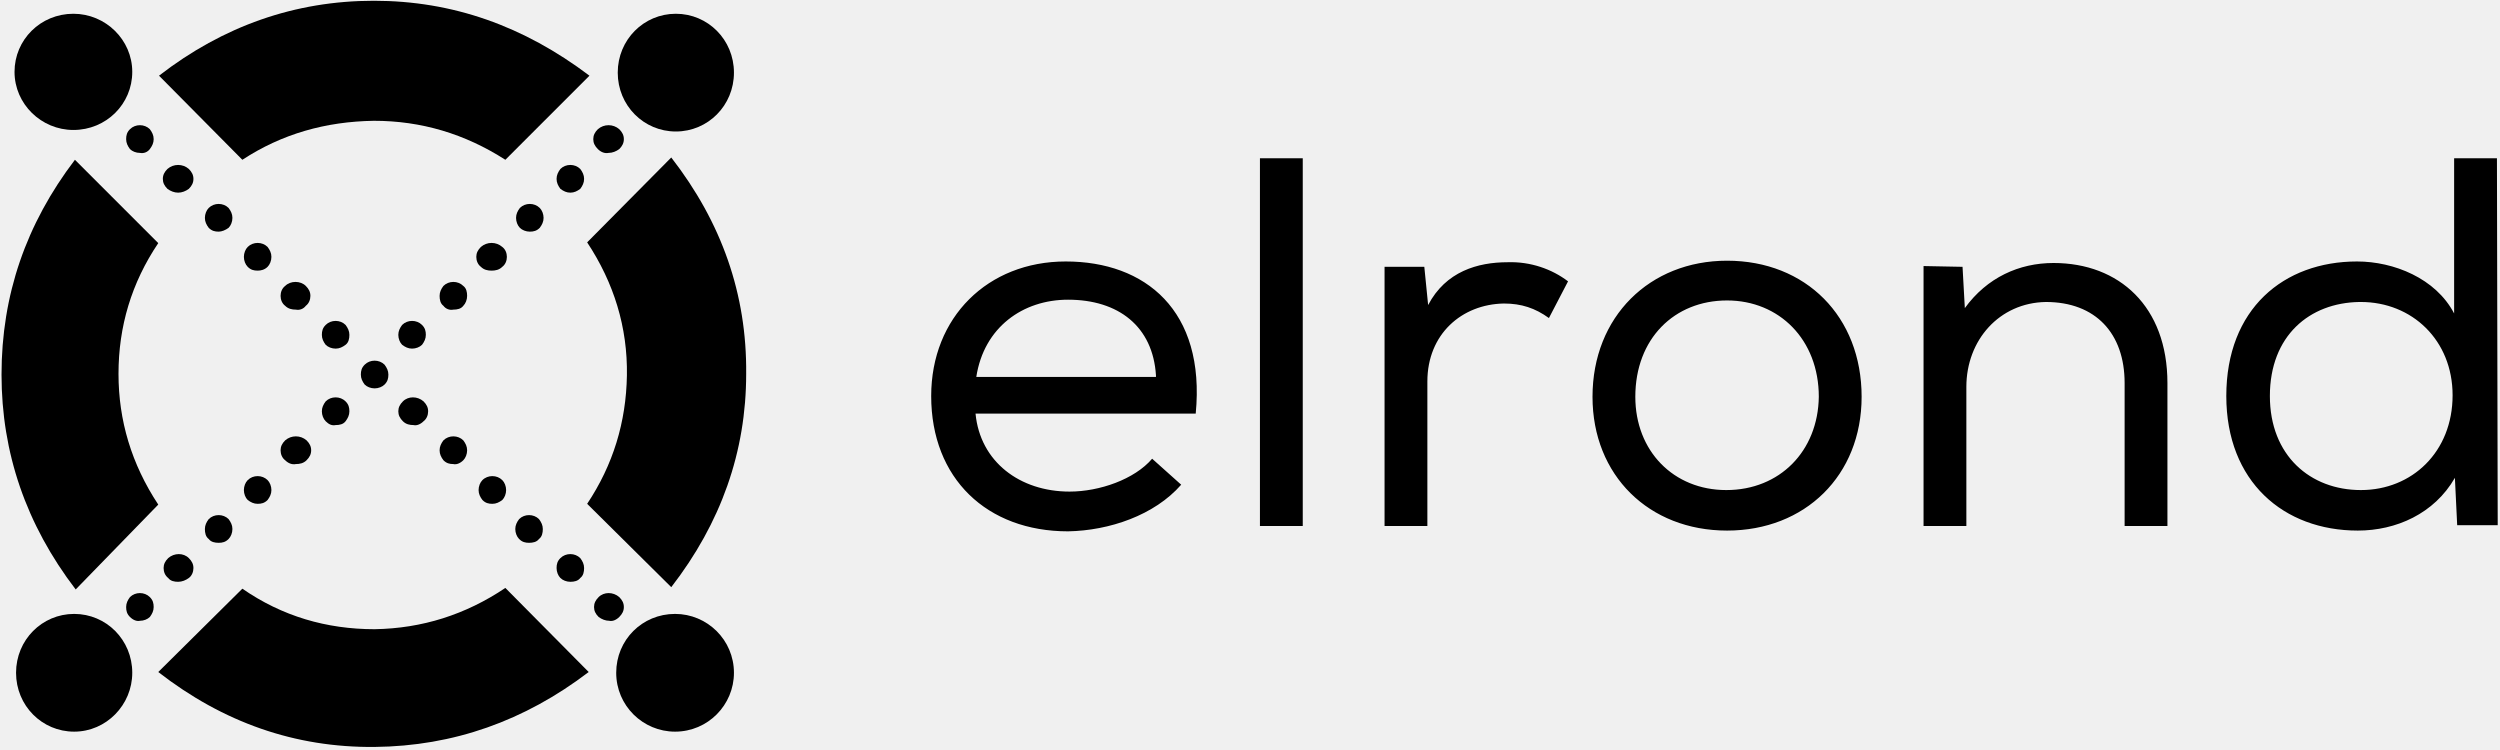
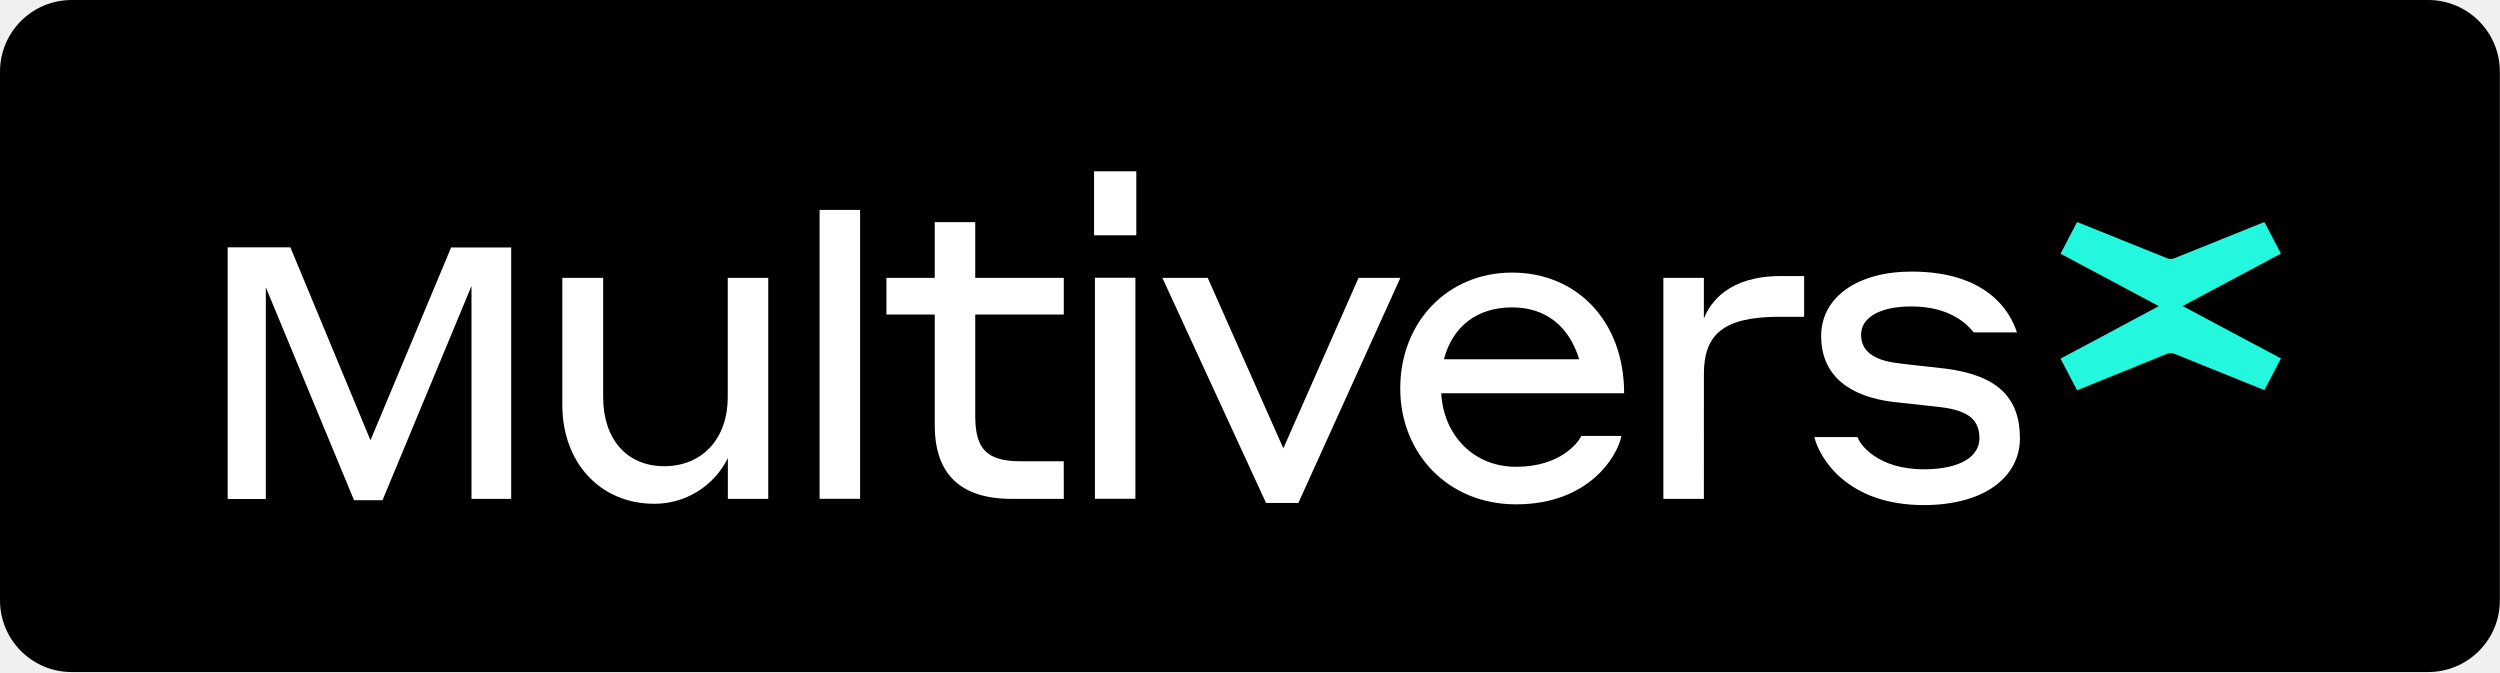
- <svg xmlns="http://www.w3.org/2000/svg" width="327px" height="98px" viewBox="0 0 327 98" version="1.1">
-   <g id="Page-1" stroke="none" stroke-width="1" fill="none" fill-rule="evenodd">
-     <g id="multiversx" fill="#000000" fill-rule="nonzero">
-       <g id="Group">
-         <path d="M78.2,19.5 C77.8,19.1 77.6,18.7 77.6,18.2 C77.6,17.7 77.8,17.3 78.2,16.9 C79,16.2 80.2,16.2 81,16.9 C81.4,17.3 81.6,17.7 81.6,18.2 C81.6,18.7 81.4,19.1 81,19.5 C80.6,19.8 80.1,20 79.6,20 C79.1,20.1 78.6,19.9 78.2,19.5" id="Path_3_" />
-         <path d="M73.3,24.7 C73,24.3 72.8,23.9 72.8,23.4 C72.8,22.9 73,22.5 73.3,22.1 C74,21.4 75.2,21.4 75.9,22.1 C76.2,22.5 76.4,22.9 76.4,23.4 C76.4,23.9 76.2,24.3 75.9,24.7 C75.5,25 75.1,25.2 74.6,25.2 C74.1,25.2 73.7,25 73.3,24.7" id="Path" />
-         <path d="M68,29.8 C67.7,29.5 67.5,29 67.5,28.5 C67.5,28 67.7,27.6 68,27.2 C68.7,26.5 69.9,26.5 70.6,27.2 C70.9,27.5 71.1,28 71.1,28.5 C71.1,29 70.9,29.4 70.6,29.8 C70.2,30.2 69.8,30.3 69.3,30.3 C68.8,30.3 68.3,30.1 68,29.8" id="Path" />
-         <path d="M62.9,34.9 C62.5,34.6 62.3,34.1 62.3,33.6 C62.3,33.1 62.5,32.7 62.9,32.3 C63.7,31.6 64.9,31.6 65.7,32.3 C66.1,32.6 66.3,33.1 66.3,33.6 C66.3,34.1 66.1,34.6 65.7,34.9 C65.3,35.3 64.8,35.4 64.3,35.4 C63.8,35.4 63.3,35.3 62.9,34.9" id="Path" />
-         <path d="M58,40 C57.6,39.7 57.5,39.2 57.5,38.7 C57.5,38.2 57.7,37.8 58,37.4 C58.7,36.7 59.9,36.7 60.6,37.4 C61,37.7 61.1,38.2 61.1,38.7 C61.1,39.2 60.9,39.7 60.6,40 C60.3,40.4 59.8,40.5 59.3,40.5 C58.8,40.6 58.3,40.4 58,40" id="Path" />
-         <path d="M52.1,43.8 C52.1,43.3 52.3,42.9 52.6,42.5 C53.3,41.8 54.5,41.8 55.2,42.5 C55.6,42.9 55.7,43.3 55.7,43.8 C55.7,44.3 55.5,44.7 55.2,45.1 C54.9,45.4 54.4,45.6 53.9,45.6 C53.4,45.6 53,45.4 52.6,45.1 C52.3,44.8 52.1,44.3 52.1,43.8 Z" id="Path" />
-         <path d="M42.6,55.1 C42.3,54.8 42.1,54.3 42.1,53.8 C42.1,53.3 42.3,52.9 42.6,52.5 C43.3,51.8 44.5,51.8 45.2,52.5 C45.6,52.9 45.7,53.3 45.7,53.8 C45.7,54.3 45.5,54.7 45.2,55.1 C44.9,55.5 44.4,55.6 43.9,55.6 C43.4,55.7 43,55.5 42.6,55.1" id="Path" />
-         <path d="M37.3,60.2 C36.9,59.9 36.7,59.4 36.7,58.9 C36.7,58.4 36.9,58 37.3,57.6 C38.1,56.9 39.3,56.9 40.1,57.6 C40.5,58 40.7,58.4 40.7,58.9 C40.7,59.4 40.5,59.8 40.1,60.2 C39.7,60.6 39.2,60.7 38.7,60.7 C38.2,60.8 37.7,60.6 37.3,60.2" id="Path" />
-         <path d="M32.4,65.4 C32.1,65.1 31.9,64.6 31.9,64.1 C31.9,63.6 32.1,63.1 32.4,62.8 C33.1,62.1 34.3,62.1 35,62.8 C35.3,63.1 35.5,63.6 35.5,64.1 C35.5,64.6 35.3,65 35,65.4 C34.6,65.8 34.2,65.9 33.7,65.9 C33.2,65.9 32.8,65.7 32.4,65.4" id="Path" />
-         <path d="M27.3,70.5 C26.9,70.2 26.8,69.7 26.8,69.2 C26.8,68.7 27,68.3 27.3,67.9 C28,67.2 29.2,67.2 29.9,67.9 C30.2,68.3 30.4,68.7 30.4,69.2 C30.4,69.7 30.2,70.2 29.9,70.5 C29.5,70.9 29.1,71 28.6,71 C28.1,71 27.6,70.9 27.3,70.5" id="Path" />
-         <path d="M22,75.6 C21.6,75.3 21.4,74.8 21.4,74.3 C21.4,73.8 21.6,73.4 22,73 C22.8,72.3 24,72.3 24.7,73 C25.1,73.4 25.3,73.8 25.3,74.3 C25.3,74.8 25.1,75.3 24.7,75.6 C24.3,75.9 23.8,76.1 23.3,76.1 C22.8,76.1 22.3,76 22,75.6" id="Path" />
-         <path d="M17,80.7 C16.6,80.3 16.5,79.9 16.5,79.4 C16.5,78.9 16.7,78.5 17,78.1 C17.7,77.4 18.9,77.4 19.6,78.1 C20,78.5 20.1,78.9 20.1,79.4 C20.1,79.9 19.9,80.3 19.6,80.7 C19.3,81 18.8,81.2 18.3,81.2 C17.9,81.3 17.4,81.1 17,80.7" id="Path" />
-         <path d="M19.6,19.5 C19.9,19.1 20.1,18.7 20.1,18.2 C20.1,17.7 19.9,17.3 19.6,16.9 C18.9,16.2 17.7,16.2 17,16.9 C16.6,17.3 16.5,17.7 16.5,18.2 C16.5,18.7 16.7,19.1 17,19.5 C17.3,19.8 17.8,20 18.3,20 C18.8,20.1 19.3,19.9 19.6,19.5" id="Path" />
-         <path d="M24.7,24.7 C25.1,24.3 25.3,23.9 25.3,23.4 C25.3,22.9 25.1,22.5 24.7,22.1 C23.9,21.4 22.7,21.4 21.9,22.1 C21.5,22.5 21.3,22.9 21.3,23.4 C21.3,23.9 21.5,24.3 21.9,24.7 C22.3,25 22.8,25.2 23.3,25.2 C23.8,25.2 24.3,25 24.7,24.7" id="Path" />
-         <path d="M29.9,29.8 C30.2,29.5 30.4,29 30.4,28.5 C30.4,28 30.2,27.6 29.9,27.2 C29.2,26.5 28,26.5 27.3,27.2 C27,27.5 26.8,28 26.8,28.5 C26.8,29 27,29.4 27.3,29.8 C27.7,30.2 28.1,30.3 28.6,30.3 C29,30.3 29.5,30.1 29.9,29.8" id="Path" />
-         <path d="M35,34.9 C35.3,34.6 35.5,34.1 35.5,33.6 C35.5,33.1 35.3,32.7 35,32.3 C34.3,31.6 33.1,31.6 32.4,32.3 C32.1,32.6 31.9,33.1 31.9,33.6 C31.9,34.1 32.1,34.6 32.4,34.9 C32.8,35.3 33.2,35.4 33.7,35.4 C34.1,35.4 34.6,35.3 35,34.9" id="Path" />
-         <path d="M40,40 C40.4,39.7 40.6,39.2 40.6,38.7 C40.6,38.2 40.4,37.8 40,37.4 C39.3,36.7 38,36.7 37.3,37.4 C36.9,37.7 36.7,38.2 36.7,38.7 C36.7,39.2 36.9,39.7 37.3,40 C37.7,40.4 38.2,40.5 38.7,40.5 C39.2,40.6 39.7,40.4 40,40" id="Path" />
-         <path d="M45.7,43.8 C45.7,43.3 45.5,42.9 45.2,42.5 C44.5,41.8 43.3,41.8 42.6,42.5 C42.2,42.9 42.1,43.3 42.1,43.8 C42.1,44.3 42.3,44.7 42.6,45.1 C42.9,45.4 43.4,45.6 43.9,45.6 C44.4,45.6 44.8,45.4 45.2,45.1 C45.6,44.8 45.7,44.3 45.7,43.8 Z" id="Path" />
-         <path d="M50.3,50.3 C50.7,49.9 50.8,49.5 50.8,49 C50.8,48.5 50.6,48.1 50.3,47.7 C49.6,47 48.4,47 47.7,47.7 C47.3,48.1 47.2,48.5 47.2,49 C47.2,49.5 47.4,49.9 47.7,50.3 C48,50.6 48.5,50.8 49,50.8 C49.5,50.8 50,50.6 50.3,50.3" id="Path" />
-         <path d="M55.4,55.1 C55.8,54.8 56,54.3 56,53.8 C56,53.3 55.8,52.9 55.4,52.5 C54.6,51.8 53.4,51.8 52.7,52.5 C52.3,52.9 52.1,53.3 52.1,53.8 C52.1,54.3 52.3,54.7 52.7,55.1 C53.1,55.5 53.6,55.6 54.1,55.6 C54.5,55.7 55,55.5 55.4,55.1" id="Path" />
-         <path d="M60.6,60.2 C60.9,59.9 61.1,59.4 61.1,58.9 C61.1,58.4 60.9,58 60.6,57.6 C59.9,56.9 58.7,56.9 58,57.6 C57.7,58 57.5,58.4 57.5,58.9 C57.5,59.4 57.7,59.8 58,60.2 C58.4,60.6 58.8,60.7 59.3,60.7 C59.7,60.8 60.2,60.6 60.6,60.2" id="Path" />
-         <path d="M65.7,65.4 C66,65.1 66.2,64.6 66.2,64.1 C66.2,63.6 66,63.1 65.7,62.8 C65,62.1 63.8,62.1 63.1,62.8 C62.8,63.1 62.6,63.6 62.6,64.1 C62.6,64.6 62.8,65 63.1,65.4 C63.5,65.8 63.9,65.9 64.4,65.9 C64.9,65.9 65.3,65.7 65.7,65.4" id="Path" />
-         <path d="M70.5,70.5 C70.9,70.2 71,69.7 71,69.2 C71,68.7 70.8,68.3 70.5,67.9 C69.8,67.2 68.6,67.2 67.9,67.9 C67.6,68.3 67.4,68.7 67.4,69.2 C67.4,69.7 67.6,70.2 67.9,70.5 C68.3,70.9 68.7,71 69.2,71 C69.7,71 70.2,70.9 70.5,70.5" id="Path" />
-         <path d="M75.9,75.6 C76.3,75.3 76.4,74.8 76.4,74.3 C76.4,73.8 76.2,73.4 75.9,73 C75.2,72.3 74,72.3 73.3,73 C72.9,73.4 72.8,73.8 72.8,74.3 C72.8,74.8 73,75.3 73.3,75.6 C73.6,75.9 74.1,76.1 74.6,76.1 C75.1,76.1 75.6,76 75.9,75.6" id="Path" />
-         <path d="M81,80.7 C81.4,80.3 81.6,79.9 81.6,79.4 C81.6,78.9 81.4,78.5 81,78.1 C80.2,77.4 79,77.4 78.3,78.1 C77.9,78.5 77.7,78.9 77.7,79.4 C77.7,79.9 77.9,80.3 78.3,80.7 C78.7,81 79.2,81.2 79.7,81.2 C80.1,81.3 80.6,81.1 81,80.7" id="Path" />
-         <path d="M31.7,20.9 C36.9,17.5 42.6,15.9 48.9,15.8 C55.1,15.8 60.8,17.5 66.1,20.9 L77.1,9.9 C68.5,3.4 59.2,0.1 48.9,0.1 C38.6,0.1 29.2,3.4 20.8,9.9 L31.7,20.9 Z" id="Fill-9_1_" />
-         <path d="M20.7,66 C17.2,60.7 15.5,55 15.5,48.9 C15.5,42.7 17.2,37 20.7,31.8 L9.8,20.9 C3.4,29.3 0.2,38.6 0.2,49 C0.2,59.2 3.4,68.6 9.9,77.1 L20.7,66 Z" id="Fill-10_1_" />
-         <path d="M66.1,76.9 C60.9,80.4 55.2,82.2 49,82.3 C42.7,82.3 36.9,80.6 31.7,77 L20.7,87.9 C29.2,94.5 38.6,97.8 49,97.7 C59.3,97.6 68.6,94.3 77,87.9 L66.1,76.9 Z" id="Fill-11_1_" />
-         <path d="M76.8,31.7 C80.3,37 82.1,42.8 82,49.1 C81.9,55.2 80.2,60.8 76.8,65.9 L87.8,76.8 C94.3,68.4 97.6,59.1 97.6,48.9 C97.7,38.5 94.4,29.1 87.8,20.6 L76.8,31.7 Z" id="Fill-12_1_" />
-         <path d="M88.3,80.3 C92.5,80.3 96,83.7 96,88 C96,92.2 92.6,95.7 88.3,95.7 C84.1,95.7 80.6,92.3 80.6,88 C80.6,83.7 84,80.3 88.3,80.3" id="Fill-15_1_" />
-         <path d="M9.7,80.3 C13.9,80.3 17.3,83.7 17.3,88 C17.3,92.2 13.9,95.7 9.7,95.7 C5.5,95.7 2.1,92.3 2.1,88 C2.1,83.7 5.5,80.3 9.7,80.3" id="Fill-16_1_" />
-         <path d="M88.4,1.8 C92.6,1.8 96,5.2 96,9.5 C96,13.8 92.6,17.2 88.4,17.2 C84.2,17.2 80.8,13.8 80.8,9.5 C80.8,5.2 84.2,1.8 88.4,1.8" id="Fill-17_1_" />
-         <path d="M9.6,1.8 C13.8,1.8 17.3,5.2 17.3,9.4 C17.3,13.6 13.9,17 9.6,17 C5.4,17 1.9,13.6 1.9,9.4 C1.9,5.2 5.3,1.8 9.6,1.8" id="Fill-18_1_" />
-       </g>
-       <path d="M154.5,63.4 L150.7,60 C148.4,62.7 143.8,64.3 139.9,64.3 C133.4,64.3 128.2,60.4 127.6,54.1 L156.4,54.1 C157.7,40.6 149.8,34.2 139.4,34.2 C129.2,34.2 121.8,41.5 121.8,51.8 C121.8,62.6 129.1,69.5 139.7,69.5 C145.1,69.4 151,67.4 154.5,63.4 L154.5,63.4 Z M151.2,49.3 L127.7,49.3 C128.7,42.8 133.8,39.2 139.7,39.2 C146.3,39.2 150.8,42.7 151.2,49.1 L151.2,49.3 L151.2,49.3 Z M170.4,20.7 L164.8,20.7 L164.8,68.8 L170.4,68.8 L170.4,20.7 Z M186.3,34.9 L181.1,34.9 L181.1,68.8 L186.7,68.8 L186.7,49.9 C186.7,43.7 191.2,39.8 196.7,39.7 C199,39.7 200.8,40.3 202.6,41.6 L205.1,36.8 C203,35.2 200.2,34.2 197.2,34.3 C193.3,34.3 189.1,35.5 186.8,39.9 L186.3,34.9 L186.3,34.9 Z M208.3,51.9 C208.3,62.2 215.7,69.4 225.9,69.4 C236.1,69.4 243.5,62.2 243.5,51.9 C243.5,41.4 236.2,34.1 225.9,34.1 C215.8,34.1 208.3,41.4 208.3,51.9 Z M237.9,51.9 C237.8,59 232.8,64.1 225.8,64.1 C218.9,64.1 213.9,59 213.9,51.9 C213.9,44.3 219,39.3 225.9,39.3 C232.7,39.3 237.9,44.4 237.9,51.9 Z M251.6,34.8 L251.6,68.8 L257.2,68.8 L257.2,50.6 C257.2,44.5 261.5,39.6 267.6,39.5 C274.1,39.5 277.9,43.6 277.9,50.1 L277.9,68.8 L283.5,68.8 L283.5,50.1 C283.5,40.1 277.2,34.4 268.6,34.4 C264.1,34.4 259.9,36.3 257,40.3 L256.7,34.9 L251.6,34.8 L251.6,34.8 Z M326.6,20.7 L321,20.7 L321,41 C318.6,36.4 313.1,34.2 308.3,34.2 C298.7,34.2 291.2,40.4 291.2,51.8 C291.2,63 298.7,69.4 308.4,69.4 C313.4,69.4 318.4,67.2 321.1,62.5 L321.4,68.7 L326.7,68.7 L326.6,20.7 L326.6,20.7 Z M308.8,39.5 C315.5,39.5 320.8,44.5 320.8,51.7 C320.8,59.1 315.5,64.1 308.8,64.1 C302.2,64.1 296.9,59.6 296.9,51.8 C296.9,43.9 302.1,39.6 308.6,39.5 L308.8,39.5 L308.8,39.5 Z" id="multiversx_3_" />
-     </g>
-   </g>
+ <svg xmlns="http://www.w3.org/2000/svg" width="558" height="150" viewBox="0 0 558 150" fill="none">
+   <rect width="557.967" height="150" rx="16" fill="black" />
+   <path d="M82.692 98.271L100.693 55.227H114.098V111.348H105.238V63.836L85.375 111.648H79.019L59.33 64.135V111.371H50.813V55.204H64.814L82.692 98.271Z" fill="white" />
+   <path d="M162.457 102.264C160.937 105.324 158.598 107.899 155.703 109.697C152.809 111.495 149.473 112.447 146.07 112.445C133.858 112.445 125.51 103.157 125.51 90.386V62.02H134.628V88.683C134.628 97.965 139.888 104.057 148.236 104.057C156.871 104.057 162.434 97.767 162.434 88.683V62.02H171.474V111.348H162.457V102.264Z" fill="white" />
+   <path d="M237.437 111.348H225.815C214.395 111.348 208.635 105.856 208.635 94.871V70.204H197.851V62.02H208.635V49.576H217.675V62.02H237.437V70.204H217.675V92.773C217.675 99.962 219.959 102.954 227.801 102.954H237.431L237.437 111.348Z" fill="white" />
+   <path d="M289.8 112.248H282.577L259.44 62.02H269.566L286.442 100.064L303.228 62.02H312.56L289.8 112.248Z" fill="white" />
+   <path d="M362.506 87.784H321.683C322.183 96.969 328.737 104.187 338.373 104.187C348.2 104.187 352.172 98.892 352.971 97.297H361.898C361.105 101.59 354.844 112.569 338.362 112.569C323.173 112.569 312.536 101.183 312.536 86.703C312.536 71.827 323.162 60.843 337.467 60.843C351.879 60.82 362.506 71.607 362.506 87.784ZM322.279 80.193H352.476C350.186 72.704 344.926 68.609 337.478 68.609C329.53 68.609 324.169 73.004 322.279 80.193Z" fill="white" />
+   <path d="M380.305 111.349H371.266V62.021H380.305V71.105C381.695 67.507 385.863 61.619 397.384 61.619H402.683V70.703H397.187C384.575 70.703 380.311 74.702 380.311 83.486L380.305 111.349Z" fill="white" />
+   <path d="M422.57 89.707C413.136 88.576 406.482 84.085 406.482 75.001C406.482 66.313 414.627 60.617 426.643 60.617C443.232 60.617 448.582 69.209 450.179 74.192H440.549C439.457 72.891 435.778 68.4 426.643 68.4C419.195 68.4 415.392 71.093 415.392 74.69C415.392 78.186 417.879 80.38 423.734 81.082C427.61 81.579 429.99 81.777 434.265 82.281C445.881 83.774 450.849 88.768 450.849 97.858C450.849 106.144 443.299 112.734 429.394 112.734C412.118 112.734 406.054 102.049 404.963 97.558H414.599C415.094 99.153 419.065 104.747 429.394 104.747C437.736 104.747 441.809 101.749 441.809 97.858C441.809 93.966 439.722 91.636 433.073 90.867L422.57 89.707Z" fill="white" />
+   <path d="M244.191 38.235H253.624V52.517H244.191V38.235ZM244.388 61.992H253.422V111.325H244.388V61.992Z" fill="white" />
+   <path d="M182.934 46.85H191.974V111.331H182.934V46.85Z" fill="white" />
+   <path d="M487.159 68.31L509.098 56.601L505.413 49.548L485.314 57.642C484.798 57.851 484.221 57.851 483.705 57.642L463.606 49.548L459.91 56.624L481.849 68.332L459.91 80.041L463.606 87.117L483.705 78.96C484.221 78.751 484.798 78.751 485.314 78.96L505.413 87.077L509.109 80.001L487.159 68.31Z" fill="#23F7DD" />
</svg>
